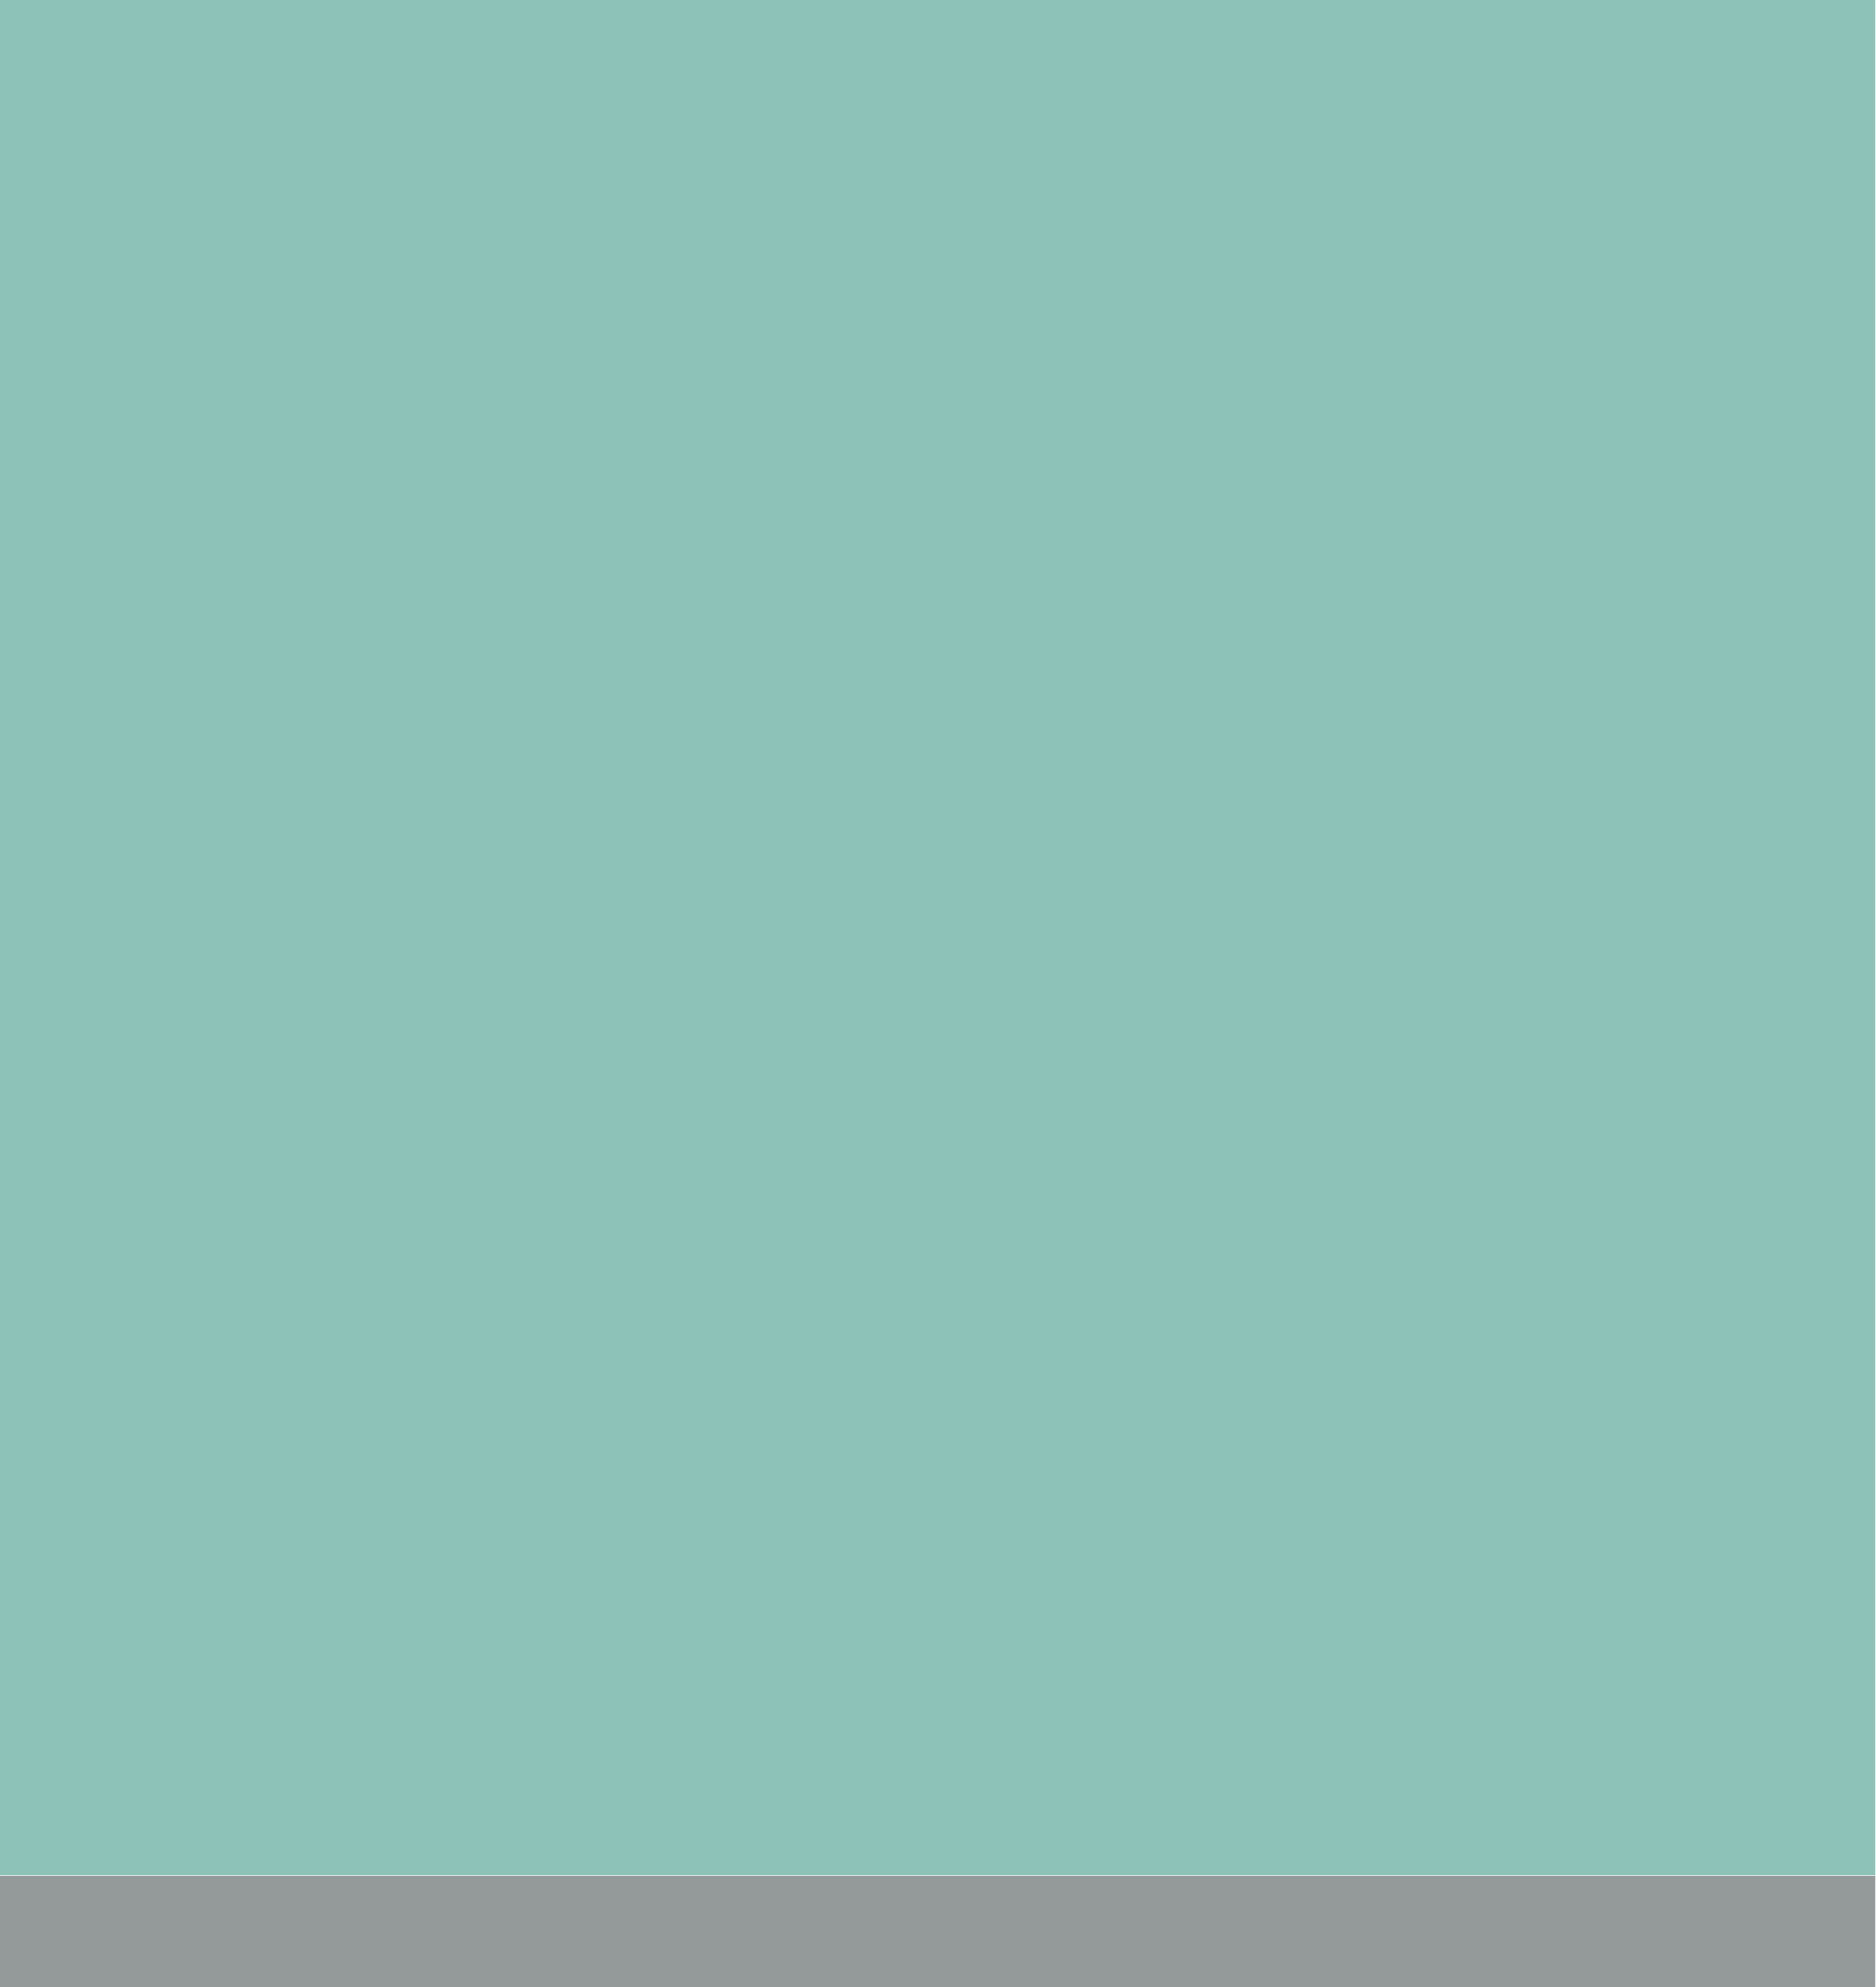
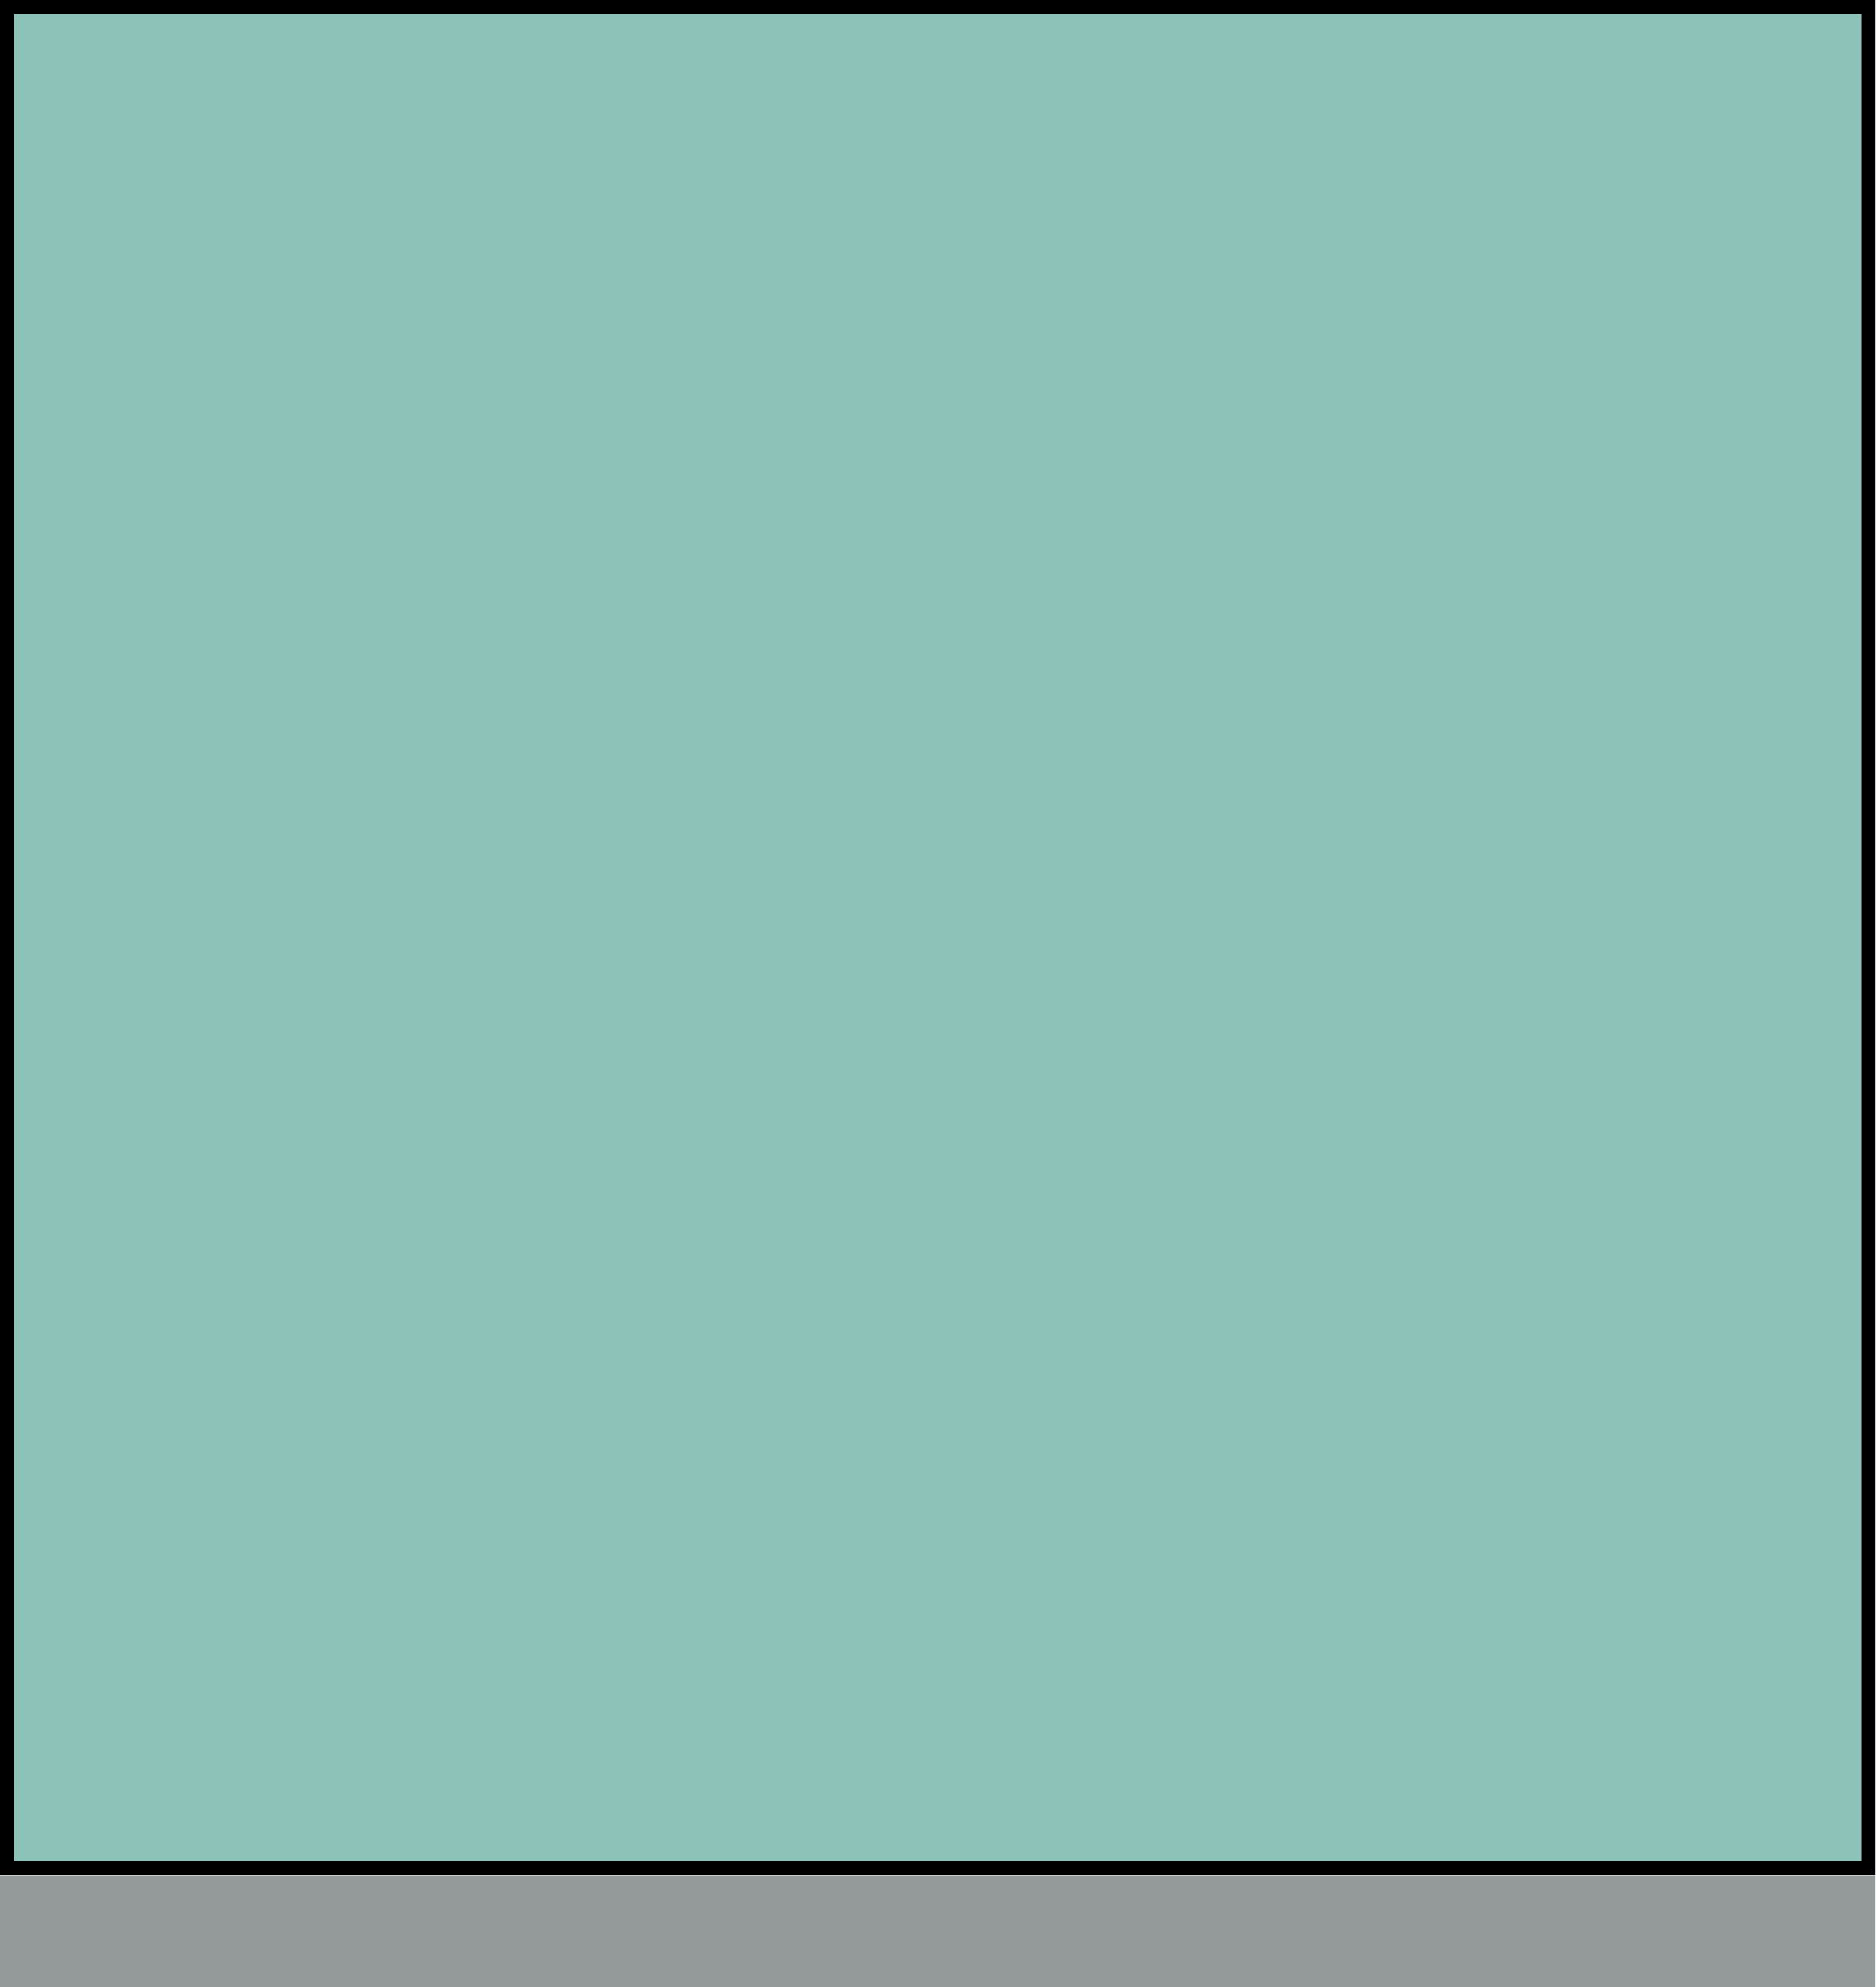
<svg xmlns="http://www.w3.org/2000/svg" width="67" height="71" viewBox="0 0 67 71" fill="none">
  <g filter="url(#filter0_d_161_878)">
    <rect width="67" height="67" fill="#8DC2B9" />
+     <rect x="0.25" y="0.25" width="66.5" height="66.5" stroke="black" stroke-width="0.5" />
  </g>
  <defs>
    <filter id="filter0_d_161_878" x="0" y="0" width="67" height="71" filterUnits="userSpaceOnUse" color-interpolation-filters="sRGB">
      <feFlood flood-opacity="0" result="BackgroundImageFix" />
      <feColorMatrix in="SourceAlpha" type="matrix" values="0 0 0 0 0 0 0 0 0 0 0 0 0 0 0 0 0 0 127 0" result="hardAlpha" />
      <feOffset dy="4" />
      <feComposite in2="hardAlpha" operator="out" />
      <feColorMatrix type="matrix" values="0 0 0 0 0.582 0 0 0 0 0.603 0 0 0 0 0.604 0 0 0 1 0" />
      <feBlend mode="normal" in2="BackgroundImageFix" result="effect1_dropShadow_161_878" />
      <feBlend mode="normal" in="SourceGraphic" in2="effect1_dropShadow_161_878" result="shape" />
    </filter>
  </defs>
</svg>
